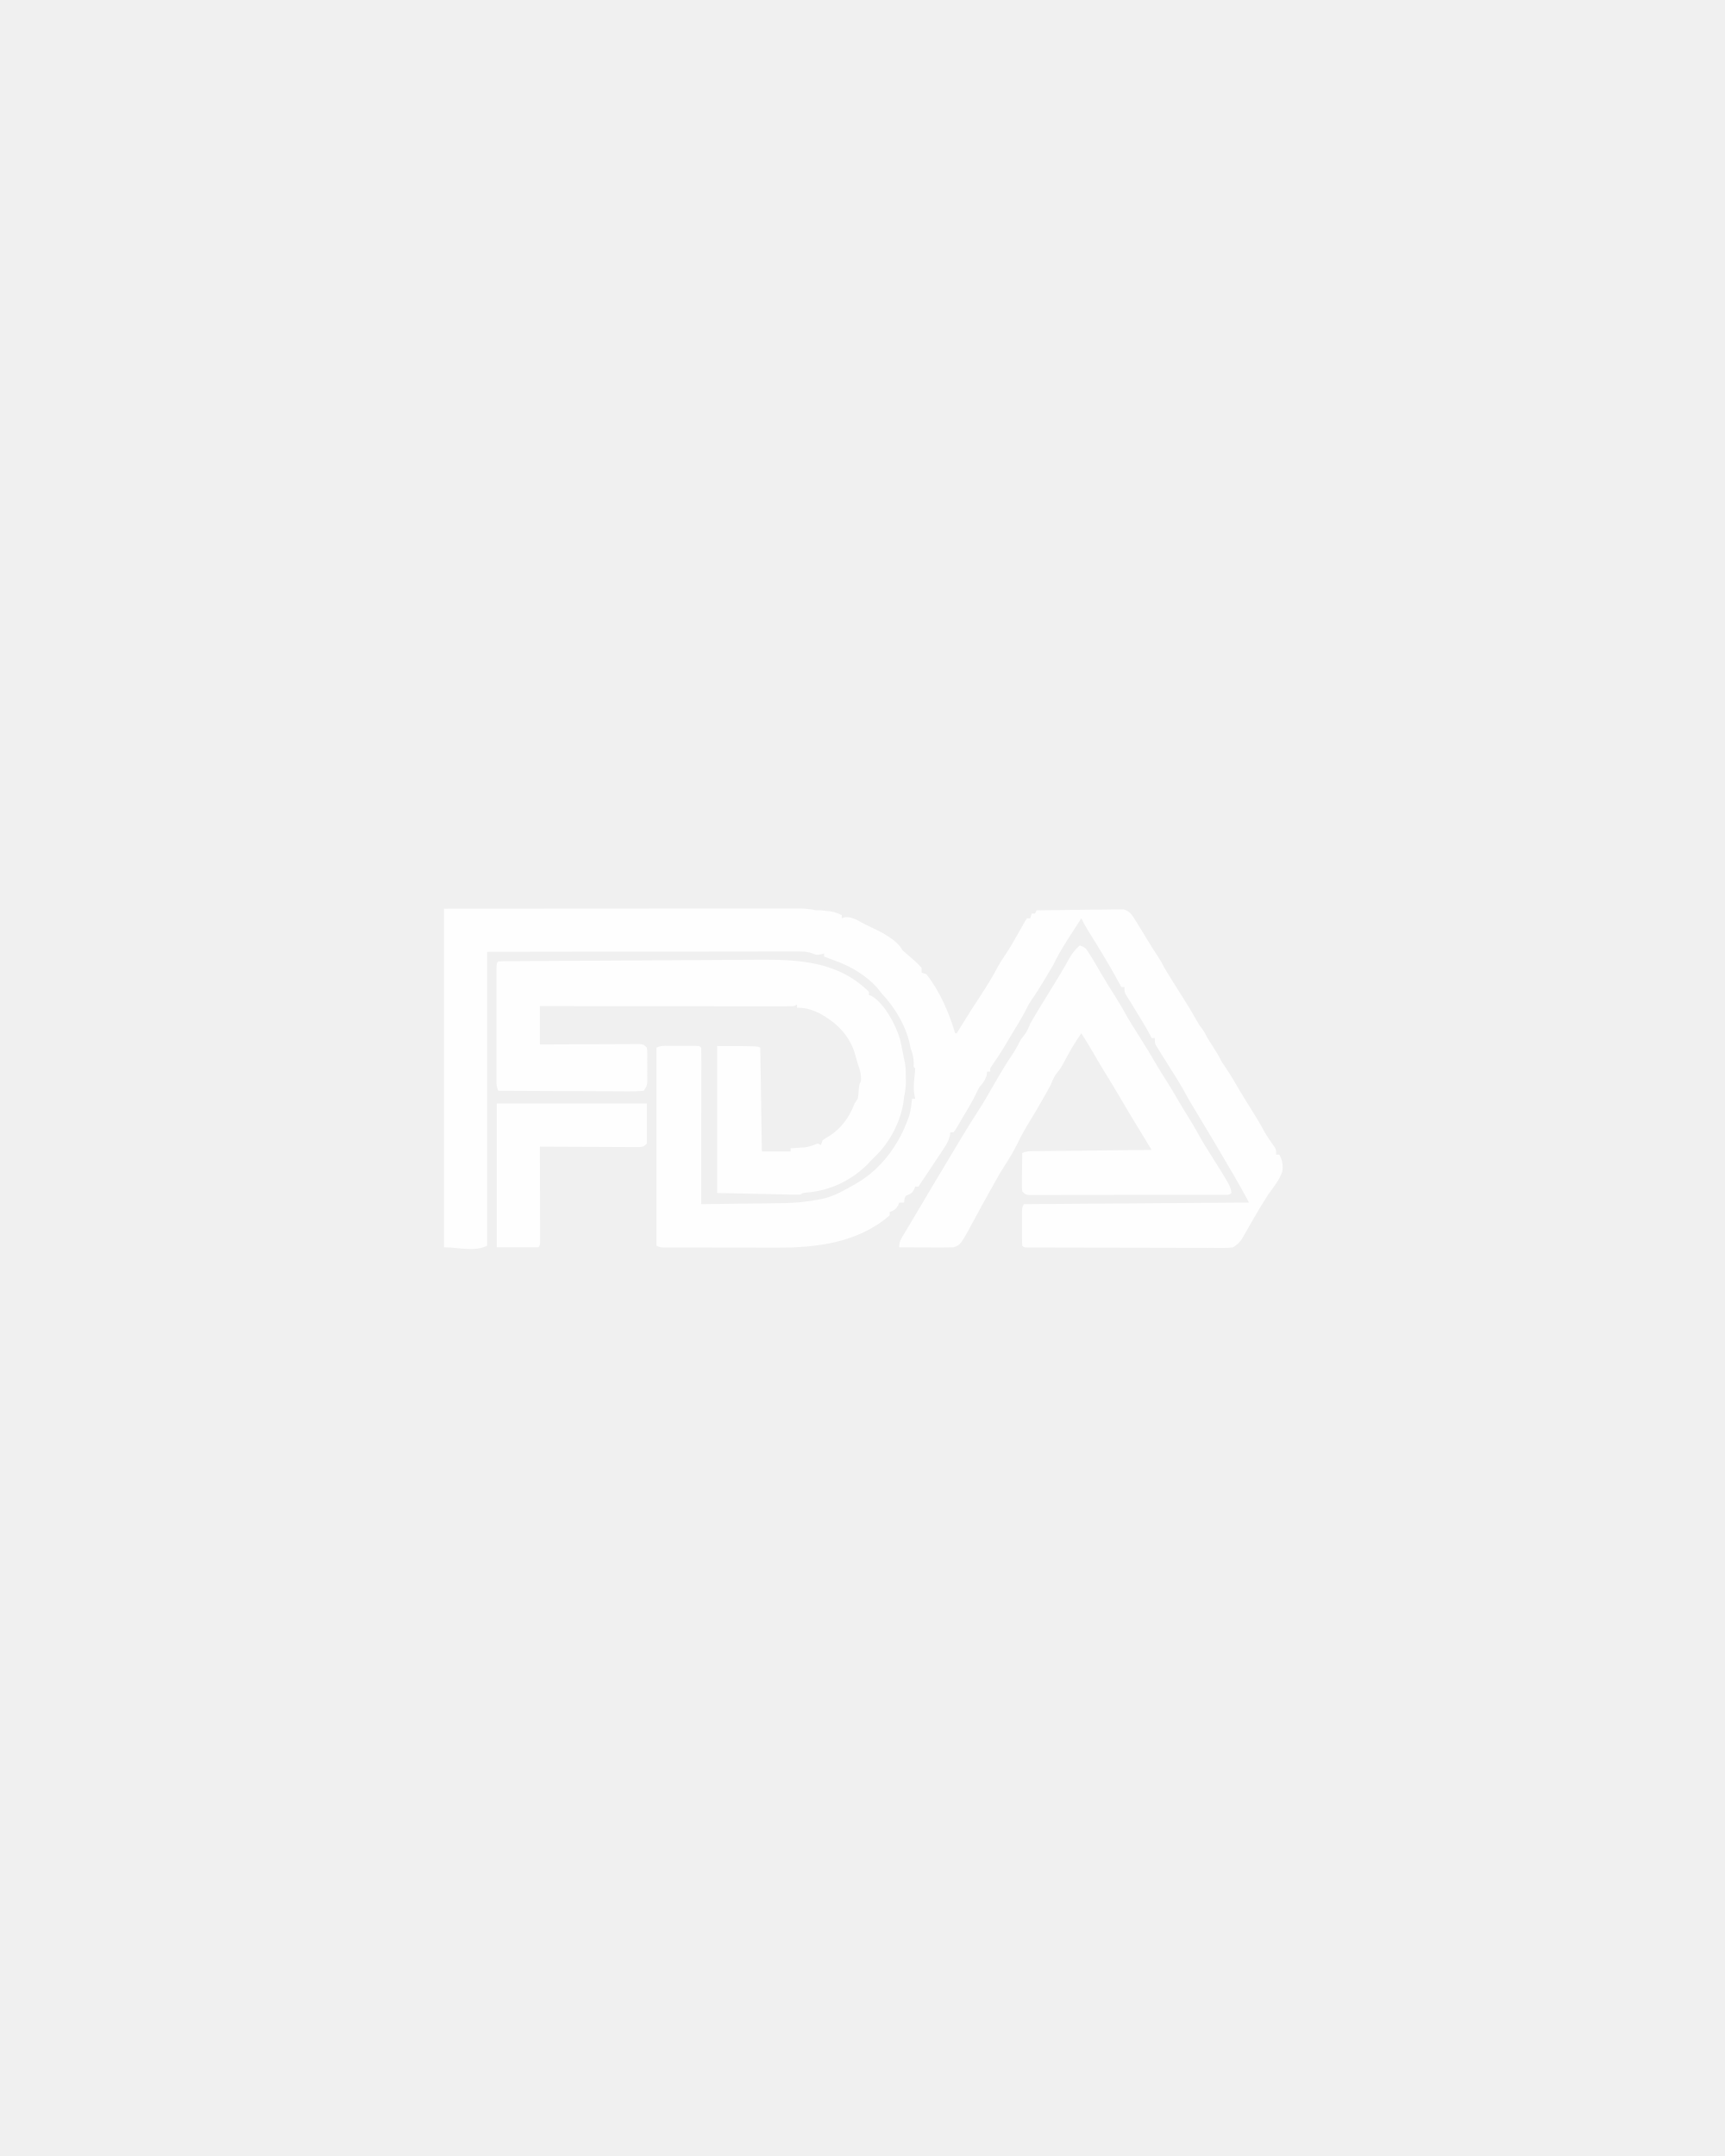
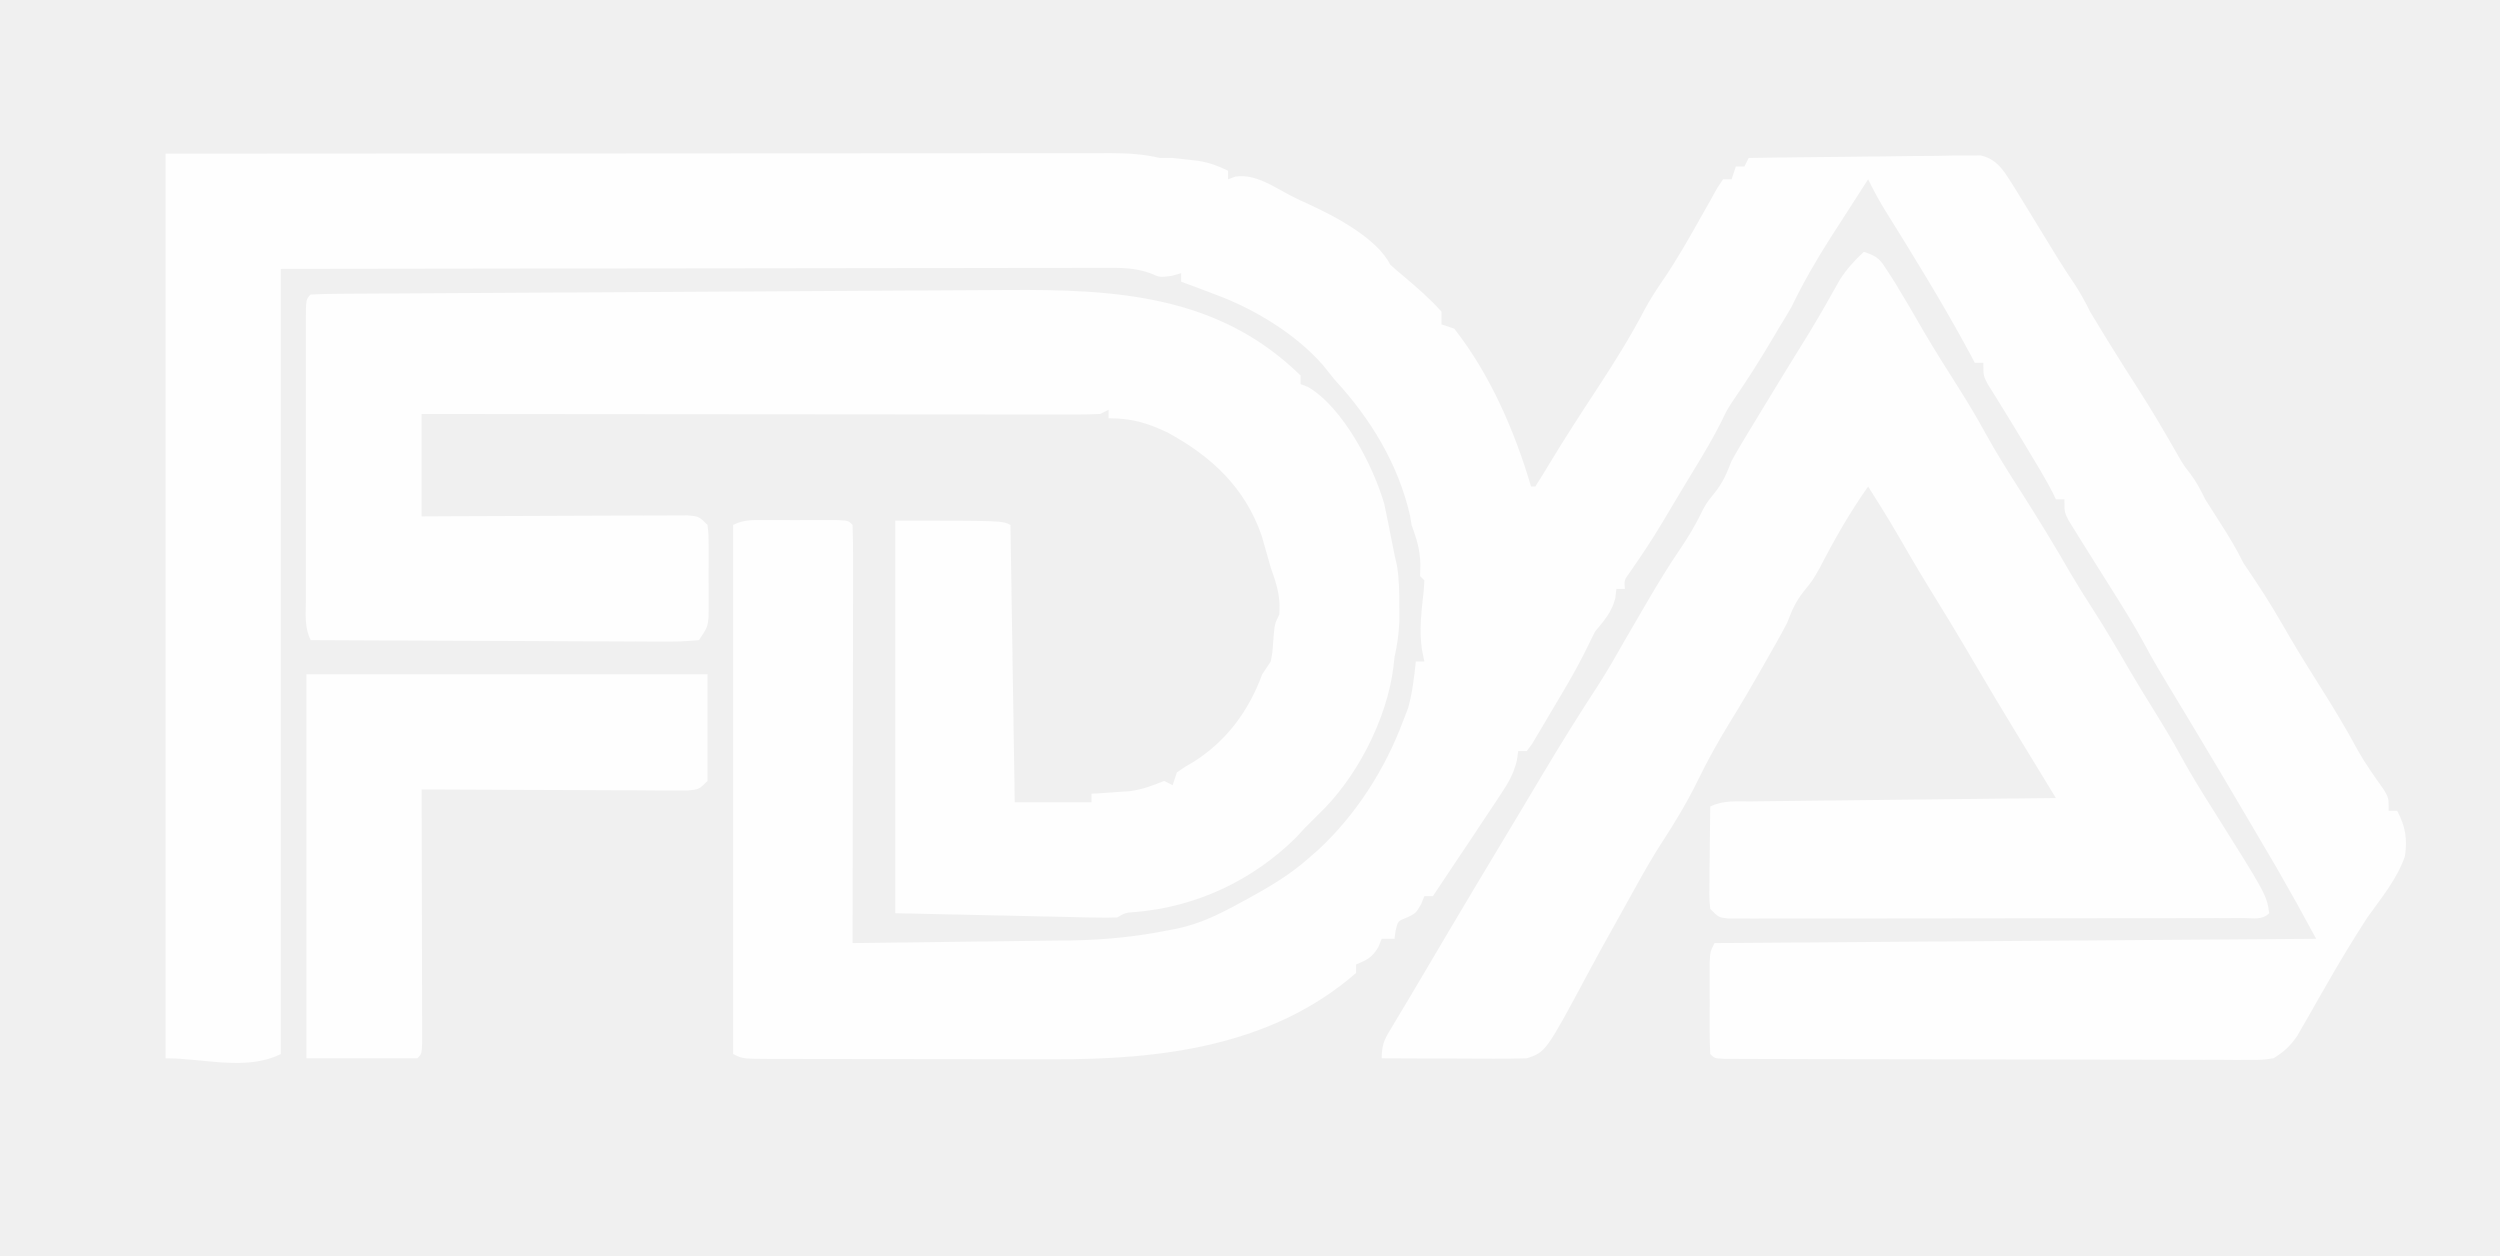
- <svg xmlns="http://www.w3.org/2000/svg" version="1.1" width="1080" height="1350">
-   <path d="M0 0 C56.975 -0.04 56.975 -0.04 80.803 -0.049 C86.248 -0.051 91.693 -0.053 97.137 -0.055 C98.161 -0.055 98.161 -0.055 99.205 -0.056 C110.226 -0.06 121.246 -0.068 132.266 -0.077 C143.574 -0.087 154.882 -0.092 166.19 -0.094 C172.542 -0.095 178.894 -0.098 185.247 -0.106 C191.223 -0.113 197.199 -0.115 203.175 -0.113 C205.371 -0.113 207.567 -0.115 209.762 -0.119 C212.756 -0.124 215.749 -0.123 218.743 -0.12 C219.616 -0.123 220.488 -0.126 221.387 -0.129 C225.412 -0.119 229.061 0.08 233 1 C233.99 1 234.98 1 236 1 C237.335 1.127 238.669 1.274 240 1.438 C240.681 1.519 241.361 1.6 242.062 1.684 C244.569 2.093 246.732 2.866 249 4 C249 4.66 249 5.32 249 6 C249.557 5.794 250.114 5.588 250.688 5.375 C255.389 4.613 259.809 7.849 263.91 9.949 C265.216 10.606 266.535 11.238 267.871 11.832 C274.018 14.631 283.915 19.829 287 26 C288.056 26.968 289.144 27.901 290.25 28.812 C293.325 31.412 296.313 33.988 299 37 C299 37.99 299 38.98 299 40 C299.99 40.33 300.98 40.66 302 41 C310.425 51.74 316.166 64.997 320 78 C320.33 78 320.66 78 321 78 C322.121 76.274 323.194 74.516 324.25 72.75 C327.902 66.697 331.742 60.782 335.625 54.875 C339.607 48.802 343.392 42.733 346.754 36.289 C348.009 33.984 349.392 31.852 350.875 29.688 C354.285 24.712 357.211 19.487 360.168 14.234 C360.773 13.167 361.377 12.1 362 11 C362.532 10.036 363.065 9.072 363.613 8.078 C364.071 7.392 364.529 6.707 365 6 C365.66 6 366.32 6 367 6 C367.33 5.01 367.66 4.02 368 3 C368.66 3 369.32 3 370 3 C370.33 2.34 370.66 1.68 371 1 C378.363 0.884 385.725 0.795 393.088 0.741 C396.508 0.715 399.926 0.679 403.345 0.623 C407.277 0.558 411.208 0.534 415.141 0.512 C416.367 0.486 417.593 0.46 418.856 0.434 C419.997 0.433 421.138 0.433 422.313 0.432 C423.317 0.421 424.321 0.41 425.355 0.399 C429.767 1.402 431.215 4.811 433.584 8.4 C434.331 9.623 434.331 9.623 435.094 10.871 C435.649 11.775 436.205 12.68 436.777 13.611 C437.63 15.01 437.63 15.01 438.5 16.438 C439.634 18.291 440.77 20.144 441.906 21.996 C442.44 22.866 442.974 23.736 443.523 24.632 C444.742 26.586 445.989 28.506 447.281 30.41 C448.722 32.58 449.86 34.67 451 37 C452.212 39.031 453.443 41.051 454.688 43.062 C455.041 43.635 455.395 44.208 455.76 44.799 C457.994 48.408 460.268 51.991 462.562 55.562 C465.671 60.413 468.57 65.366 471.422 70.371 C472.918 72.967 472.918 72.967 474.578 75.098 C476.003 77.003 476.951 78.87 478 81 C479.15 82.844 480.318 84.677 481.5 86.5 C483.518 89.613 485.349 92.683 487 96 C487.877 97.346 488.774 98.679 489.688 100 C492.674 104.426 495.345 108.99 498.008 113.617 C500.307 117.522 502.708 121.355 505.125 125.188 C508.187 130.042 511.129 134.911 513.84 139.973 C515.649 143.134 517.753 146.088 519.863 149.055 C521 151 521 151 521 154 C521.66 154 522.32 154 523 154 C524.889 157.556 525.425 160.628 524.805 164.629 C522.99 169.977 519.247 174.44 516 179 C512.57 184.298 509.307 189.702 506.188 195.188 C505.458 196.458 504.729 197.729 504 199 C503.522 199.847 503.044 200.694 502.551 201.566 C502.039 202.452 501.527 203.338 501 204.25 C500.526 205.08 500.051 205.91 499.562 206.766 C497.864 209.195 496.519 210.446 494 212 C491.465 212.372 491.465 212.372 488.552 212.367 C487.446 212.373 486.34 212.379 485.2 212.384 C483.991 212.375 482.782 212.366 481.536 212.356 C479.621 212.36 479.621 212.36 477.668 212.363 C474.17 212.368 470.672 212.354 467.175 212.337 C463.517 212.322 459.859 212.323 456.201 212.322 C450.062 212.319 443.923 212.304 437.784 212.281 C429.895 212.252 422.005 212.242 414.116 212.238 C407.341 212.234 400.566 212.221 393.791 212.207 C391.609 212.203 389.426 212.2 387.244 212.197 C383.188 212.192 379.132 212.177 375.075 212.161 C373.253 212.159 373.253 212.159 371.393 212.158 C369.747 212.149 369.747 212.149 368.067 212.14 C367.107 212.137 366.147 212.134 365.158 212.131 C363 212 363 212 362 211 C361.901 209.243 361.869 207.482 361.867 205.723 C361.866 204.652 361.865 203.582 361.863 202.479 C361.867 201.351 361.871 200.224 361.875 199.062 C361.871 197.939 361.867 196.816 361.863 195.658 C361.865 194.05 361.865 194.05 361.867 192.41 C361.868 191.422 361.869 190.433 361.871 189.414 C362 187 362 187 363 185 C409.53 184.67 456.06 184.34 504 184 C499.461 175.631 499.461 175.631 494.75 167.375 C493.878 165.89 493.878 165.89 492.988 164.375 C492.332 163.261 491.676 162.148 491 161 C490.181 159.604 489.362 158.208 488.543 156.812 C483.726 148.605 478.879 140.419 473.957 132.274 C466.127 119.31 466.127 119.31 463.562 114.562 C461.231 110.289 458.651 106.183 456.062 102.062 C455.628 101.369 455.193 100.676 454.745 99.962 C452.838 96.925 450.929 93.888 449.02 90.852 C448.477 89.972 447.934 89.093 447.375 88.188 C446.908 87.439 446.442 86.69 445.961 85.918 C445 84 445 84 445 81 C444.34 81 443.68 81 443 81 C442.758 80.487 442.515 79.974 442.266 79.445 C440.57 76.169 438.659 73.03 436.75 69.875 C436.153 68.881 436.153 68.881 435.543 67.866 C433.739 64.865 431.922 61.874 430.074 58.898 C429.534 58.024 428.994 57.15 428.438 56.25 C427.962 55.492 427.486 54.734 426.996 53.953 C426 52 426 52 426 49 C425.34 49 424.68 49 424 49 C423.671 48.38 423.343 47.76 423.004 47.121 C416.691 35.367 409.679 24.03 402.629 12.707 C401.302 10.502 400.132 8.307 399 6 C396.743 9.496 394.496 12.997 392.25 16.5 C391.299 17.973 391.299 17.973 390.328 19.477 C386.876 24.87 383.782 30.235 381 36 C380.022 37.68 379.025 39.349 378 41 C377.54 41.779 377.08 42.557 376.605 43.359 C373.684 48.285 370.656 53.089 367.395 57.797 C365.914 60.054 365.914 60.054 364.594 62.812 C362.795 66.41 360.776 69.816 358.688 73.25 C357.883 74.581 357.078 75.911 356.273 77.242 C355.884 77.885 355.494 78.528 355.093 79.19 C353.652 81.577 352.233 83.977 350.812 86.375 C348.396 90.423 345.796 94.319 343.102 98.188 C341.827 99.931 341.827 99.931 342 102 C341.34 102 340.68 102 340 102 C339.918 102.722 339.835 103.444 339.75 104.188 C338.838 107.606 337.229 109.262 335 112 C334.06 113.882 333.122 115.764 332.198 117.653 C329.954 122.049 327.405 126.265 324.875 130.5 C324.069 131.877 324.069 131.877 323.246 133.281 C322.471 134.581 322.471 134.581 321.68 135.906 C321.213 136.693 320.746 137.48 320.265 138.291 C319.639 139.137 319.639 139.137 319 140 C318.34 140 317.68 140 317 140 C316.896 140.724 316.791 141.449 316.684 142.195 C315.93 145.287 314.816 147.227 313.062 149.875 C312.441 150.821 311.82 151.767 311.18 152.742 C310.46 153.817 309.741 154.892 309 156 C308.127 157.315 307.255 158.63 306.383 159.945 C303.931 163.637 301.467 167.319 299 171 C298.34 171.99 297.68 172.98 297 174 C296.34 174 295.68 174 295 174 C294.752 174.619 294.505 175.238 294.25 175.875 C293 178 293 178 290.938 179 C288.787 179.83 288.787 179.83 288.25 182.125 C288.168 182.744 288.085 183.363 288 184 C287.01 184 286.02 184 285 184 C284.752 184.619 284.505 185.238 284.25 185.875 C282.794 188.351 281.622 188.951 279 190 C279 190.66 279 191.32 279 192 C259.249 209.227 233.076 212.324 208.117 212.23 C206.009 212.229 203.901 212.229 201.793 212.229 C197.401 212.228 193.009 212.219 188.616 212.206 C182.978 212.189 177.34 212.185 171.702 212.186 C167.361 212.185 163.02 212.18 158.68 212.173 C156.599 212.17 154.519 212.168 152.438 212.167 C149.545 212.165 146.651 212.156 143.757 212.145 C142.464 212.146 142.464 212.146 141.144 212.147 C135.229 212.114 135.229 212.114 133 211 C133 170.08 133 129.16 133 87 C135.648 85.676 137.667 85.87 140.629 85.867 C141.746 85.866 142.863 85.865 144.014 85.863 C145.185 85.867 146.356 85.871 147.562 85.875 C148.737 85.871 149.912 85.867 151.123 85.863 C152.239 85.865 153.354 85.866 154.504 85.867 C155.533 85.868 156.563 85.869 157.623 85.871 C160 86 160 86 161 87 C161.095 90.044 161.126 93.065 161.114 96.11 C161.114 97.066 161.114 98.022 161.114 99.007 C161.113 102.183 161.105 105.359 161.098 108.535 C161.096 110.731 161.094 112.927 161.093 115.122 C161.09 120.914 161.08 126.706 161.069 132.498 C161.058 138.403 161.054 144.308 161.049 150.213 C161.038 161.809 161.021 173.404 161 185 C168.877 184.915 176.753 184.82 184.63 184.712 C188.288 184.663 191.947 184.617 195.605 184.578 C199.146 184.541 202.686 184.494 206.226 184.442 C208.213 184.415 210.2 184.397 212.188 184.379 C219.972 184.254 227.368 183.536 235 182 C235.728 181.861 236.457 181.721 237.207 181.577 C242.442 180.441 246.842 178.296 251.5 175.75 C252.248 175.345 252.997 174.94 253.768 174.523 C258.854 171.729 263.66 168.884 268 165 C268.71 164.381 269.421 163.762 270.152 163.125 C278.986 154.91 285.774 144.292 290 133 C290.392 131.989 290.784 130.979 291.188 129.938 C292.197 126.287 292.61 122.767 293 119 C293.66 119 294.32 119 295 119 C294.814 118.093 294.629 117.185 294.438 116.25 C293.74 111.609 294.337 107.116 294.844 102.477 C294.895 101.659 294.947 100.842 295 100 C294.67 99.67 294.34 99.34 294 99 C294.021 98.113 294.041 97.226 294.062 96.312 C293.996 92.779 293.195 90.305 292 87 C291.885 86.292 291.771 85.585 291.652 84.855 C288.879 72.715 282.358 62.03 274 53 C273.055 51.839 272.116 50.674 271.188 49.5 C264.825 42.228 255.036 36.302 246 33 C244.521 32.438 243.042 31.875 241.562 31.312 C239.799 30.663 239.799 30.663 238 30 C238 29.34 238 28.68 238 28 C237.278 28.206 236.556 28.413 235.812 28.625 C233 29 233 29 230.839 28.038 C227.131 26.682 223.661 26.73 219.768 26.759 C218.53 26.757 218.53 26.757 217.268 26.754 C214.506 26.751 211.743 26.762 208.981 26.773 C207 26.774 205.019 26.773 203.038 26.772 C197.661 26.771 192.283 26.783 186.905 26.797 C181.285 26.81 175.665 26.811 170.045 26.813 C159.403 26.819 148.76 26.836 138.118 26.856 C123.737 26.882 109.356 26.893 94.975 26.905 C72.316 26.924 49.658 26.964 27 27 C27 87.72 27 148.44 27 211 C18.945 215.028 9.006 212 0 212 C0 142.04 0 72.08 0 0 Z " fill="#FEFEFE" transform="translate(278,569)" />
-   <path d="M0 0 C0 0.66 0 1.32 0 2 C0.57 2.219 1.14 2.438 1.727 2.664 C10.005 7.529 17.006 21.165 19.594 30.035 C19.795 31.008 19.795 31.008 20 32 C20.165 32.793 20.33 33.586 20.5 34.402 C20.665 35.239 20.83 36.076 21 36.938 C21.165 37.772 21.33 38.606 21.5 39.465 C21.665 40.301 21.83 41.138 22 42 C22.183 42.785 22.366 43.57 22.555 44.379 C23.105 47.617 23.132 50.716 23.125 54 C23.128 55.196 23.13 56.392 23.133 57.625 C23.017 60.573 22.639 63.134 22 66 C21.916 66.77 21.832 67.539 21.746 68.332 C20.218 80.612 13.023 94.559 4 103 C3.526 103.474 3.051 103.949 2.562 104.438 C2.047 104.953 1.531 105.469 1 106 C0.319 106.743 -0.361 107.485 -1.062 108.25 C-11.312 118.378 -24.525 124.536 -38.758 125.719 C-41.033 125.878 -41.033 125.878 -43 127 C-44.666 127.062 -46.334 127.058 -48 127.022 C-49.584 126.991 -49.584 126.991 -51.199 126.96 C-52.868 126.92 -52.868 126.92 -54.57 126.879 C-56.101 126.848 -56.101 126.848 -57.662 126.816 C-61.483 126.737 -65.304 126.649 -69.125 126.562 C-77.664 126.377 -86.203 126.191 -95 126 C-95 95.64 -95 65.28 -95 34 C-70 34 -70 34 -68 35 C-67.67 56.45 -67.34 77.9 -67 100 C-61.06 100 -55.12 100 -49 100 C-49 99.34 -49 98.68 -49 98 C-47.788 97.927 -47.788 97.927 -46.551 97.852 C-44.948 97.739 -44.948 97.739 -43.312 97.625 C-41.729 97.521 -41.729 97.521 -40.113 97.414 C-37.091 97.012 -34.805 96.13 -32 95 C-31.34 95.33 -30.68 95.66 -30 96 C-29.67 95.01 -29.34 94.02 -29 93 C-27.215 91.746 -27.215 91.746 -24.938 90.438 C-17.241 85.503 -12.127 78.512 -9 70 C-8.01 68.515 -8.01 68.515 -7 67 C-6.582 64.788 -6.582 64.788 -6.438 62.438 C-6.096 58.192 -6.096 58.192 -5 56 C-4.656 51.868 -5.611 48.874 -7 45 C-7.719 42.524 -8.425 40.045 -9.121 37.562 C-12.983 26.303 -20.908 18.902 -31.195 13.34 C-35.947 11.07 -39.666 10 -45 10 C-45 9.34 -45 8.68 -45 8 C-45.66 8.33 -46.32 8.66 -47 9 C-49.091 9.094 -51.184 9.122 -53.277 9.12 C-54.253 9.122 -54.253 9.122 -55.249 9.123 C-57.441 9.124 -59.632 9.119 -61.823 9.114 C-63.39 9.113 -64.956 9.113 -66.523 9.114 C-70.785 9.114 -75.047 9.108 -79.31 9.101 C-83.76 9.095 -88.211 9.095 -92.662 9.093 C-101.095 9.09 -109.527 9.082 -117.96 9.072 C-127.558 9.061 -137.157 9.055 -146.755 9.05 C-166.503 9.04 -186.252 9.022 -206 9 C-206 16.92 -206 24.84 -206 33 C-204.041 32.99 -202.083 32.979 -200.065 32.968 C-193.603 32.936 -187.141 32.913 -180.679 32.896 C-176.76 32.886 -172.841 32.872 -168.922 32.849 C-165.142 32.827 -161.362 32.815 -157.582 32.81 C-156.137 32.807 -154.693 32.799 -153.249 32.789 C-151.231 32.774 -149.212 32.773 -147.194 32.773 C-145.468 32.766 -145.468 32.766 -143.708 32.759 C-141 33 -141 33 -139 35 C-138.741 37.383 -138.741 37.383 -138.734 40.34 C-138.731 41.934 -138.731 41.934 -138.727 43.561 C-138.734 44.675 -138.742 45.789 -138.75 46.938 C-138.738 48.603 -138.738 48.603 -138.727 50.303 C-138.729 51.367 -138.732 52.431 -138.734 53.527 C-138.737 54.504 -138.739 55.481 -138.741 56.488 C-139 59 -139 59 -141 62 C-143.931 62.286 -146.649 62.378 -149.581 62.341 C-150.912 62.341 -150.912 62.341 -152.271 62.342 C-155.215 62.34 -158.158 62.316 -161.102 62.293 C-163.139 62.287 -165.176 62.283 -167.214 62.28 C-172.583 62.269 -177.952 62.239 -183.321 62.206 C-188.798 62.175 -194.274 62.162 -199.75 62.146 C-210.5 62.114 -221.25 62.063 -232 62 C-233.5 59 -233.139 55.918 -233.129 52.629 C-233.131 51.869 -233.133 51.11 -233.135 50.327 C-233.139 47.811 -233.136 45.294 -233.133 42.777 C-233.133 41.034 -233.134 39.29 -233.136 37.547 C-233.137 33.891 -233.135 30.235 -233.13 26.579 C-233.125 21.882 -233.128 17.185 -233.134 12.488 C-233.138 8.888 -233.136 5.288 -233.134 1.687 C-233.133 -0.045 -233.134 -1.778 -233.136 -3.51 C-233.139 -5.926 -233.135 -8.342 -233.129 -10.758 C-233.131 -11.481 -233.133 -12.203 -233.136 -12.948 C-233.114 -17.886 -233.114 -17.886 -232 -19 C-229.733 -19.112 -227.462 -19.151 -225.192 -19.165 C-224.471 -19.171 -223.751 -19.176 -223.008 -19.182 C-220.575 -19.2 -218.142 -19.21 -215.709 -19.221 C-213.971 -19.232 -212.233 -19.244 -210.496 -19.256 C-205.757 -19.287 -201.019 -19.313 -196.28 -19.336 C-192.32 -19.357 -188.36 -19.38 -184.4 -19.404 C-175.042 -19.46 -165.684 -19.51 -156.326 -19.558 C-146.7 -19.606 -137.074 -19.663 -127.448 -19.723 C-119.172 -19.775 -110.897 -19.822 -102.622 -19.866 C-97.685 -19.892 -92.748 -19.92 -87.811 -19.951 C-83.153 -19.981 -78.495 -20.005 -73.837 -20.025 C-72.14 -20.033 -70.442 -20.043 -68.744 -20.055 C-43.437 -20.232 -19.262 -18.914 0 0 Z M19 34 C20 36 20 36 20 36 Z M-6 43 C-5 45 -5 45 -5 45 Z " fill="#FEFEFE" transform="translate(544,621)" />
-   <path d="M0 0 C3.475 1.158 3.835 1.827 5.75 4.812 C6.276 5.632 6.802 6.452 7.344 7.297 C9.632 11.032 11.823 14.82 14.008 18.617 C16.696 23.182 19.517 27.66 22.36 32.129 C24.494 35.503 26.521 38.904 28.438 42.406 C31.055 47.172 33.94 51.738 36.875 56.312 C40.865 62.575 44.731 68.871 48.426 75.312 C50.052 78.088 51.759 80.795 53.5 83.5 C56.535 88.218 59.372 93.028 62.176 97.887 C64.109 101.186 66.109 104.438 68.125 107.688 C70.294 111.19 72.418 114.688 74.375 118.312 C76.703 122.59 79.281 126.693 81.875 130.812 C94.368 150.68 94.368 150.68 95 155 C93.332 156.668 91.326 156.13 89.034 156.134 C87.421 156.14 87.421 156.14 85.775 156.147 C84.585 156.146 83.394 156.146 82.168 156.145 C80.923 156.149 79.677 156.152 78.394 156.155 C74.969 156.163 71.543 156.167 68.118 156.167 C65.262 156.168 62.407 156.172 59.551 156.175 C52.816 156.184 46.082 156.186 39.347 156.185 C32.39 156.185 25.433 156.195 18.477 156.211 C12.512 156.224 6.548 156.229 0.584 156.229 C-2.982 156.229 -6.548 156.231 -10.114 156.242 C-14.089 156.253 -18.064 156.249 -22.039 156.243 C-23.821 156.251 -23.821 156.251 -25.639 156.26 C-26.718 156.256 -27.796 156.252 -28.907 156.247 C-29.848 156.248 -30.788 156.248 -31.758 156.249 C-34 156 -34 156 -36 154 C-36.227 151.57 -36.227 151.57 -36.195 148.555 C-36.189 147.478 -36.182 146.402 -36.176 145.293 C-36.151 143.601 -36.151 143.601 -36.125 141.875 C-36.116 140.739 -36.107 139.604 -36.098 138.434 C-36.074 135.622 -36.041 132.811 -36 130 C-32.978 128.489 -29.838 128.821 -26.521 128.795 C-25.75 128.785 -24.979 128.775 -24.185 128.765 C-21.631 128.733 -19.077 128.708 -16.523 128.684 C-14.755 128.663 -12.987 128.642 -11.218 128.621 C-6.559 128.565 -1.9 128.516 2.759 128.468 C7.511 128.418 12.263 128.362 17.016 128.307 C26.344 128.199 35.672 128.098 45 128 C44.604 127.351 44.208 126.702 43.8 126.033 C41.978 123.046 40.157 120.058 38.336 117.07 C37.713 116.05 37.091 115.029 36.449 113.978 C32.79 107.973 29.172 101.947 25.625 95.875 C22.123 89.884 18.532 83.961 14.875 78.062 C12.385 73.996 9.999 69.872 7.609 65.746 C5.481 62.114 3.255 58.554 1 55 C-3.29 61.081 -6.885 67.368 -10.289 73.984 C-12 77 -12 77 -14.086 79.578 C-16.044 82.056 -16.879 84.068 -18 87 C-19.41 89.706 -20.925 92.351 -22.438 95 C-23.03 96.048 -23.03 96.048 -23.635 97.117 C-26.145 101.544 -28.717 105.926 -31.395 110.254 C-34.139 114.723 -36.646 119.219 -38.938 123.938 C-41.44 129.047 -44.3 133.781 -47.406 138.543 C-49.41 141.632 -51.211 144.781 -53 148 C-53.388 148.696 -53.776 149.392 -54.176 150.109 C-55.025 151.634 -55.873 153.161 -56.719 154.688 C-58.371 157.67 -60.032 160.647 -61.691 163.625 C-62.606 165.286 -63.509 166.953 -64.402 168.625 C-74.512 187.504 -74.512 187.504 -79 189 C-81.586 189.085 -84.145 189.116 -86.73 189.098 C-87.481 189.096 -88.231 189.095 -89.004 189.093 C-91.399 189.088 -93.793 189.075 -96.188 189.062 C-97.812 189.057 -99.436 189.053 -101.061 189.049 C-105.04 189.038 -109.02 189.021 -113 189 C-113 185.414 -112.157 184.238 -110.312 181.188 C-109.669 180.112 -109.026 179.037 -108.363 177.93 C-107.992 177.313 -107.62 176.697 -107.237 176.062 C-105.868 173.78 -104.517 171.489 -103.168 169.195 C-95.406 156 -87.539 142.868 -79.649 129.748 C-78.217 127.361 -76.79 124.971 -75.367 122.578 C-71.072 115.359 -66.639 108.25 -62.043 101.219 C-59.913 97.863 -57.953 94.462 -56 91 C-54.815 88.957 -53.628 86.915 -52.438 84.875 C-51.859 83.882 -51.28 82.89 -50.684 81.867 C-48.226 77.682 -45.742 73.568 -43 69.562 C-41.262 66.982 -39.771 64.541 -38.375 61.75 C-37 59 -37 59 -34.938 56.438 C-32.971 53.964 -32.153 51.916 -31 49 C-30.187 47.513 -29.339 46.044 -28.461 44.594 C-27.967 43.774 -27.473 42.954 -26.964 42.109 C-26.439 41.248 -25.915 40.387 -25.375 39.5 C-24.836 38.608 -24.297 37.716 -23.741 36.797 C-20.132 30.834 -16.484 24.895 -12.809 18.973 C-10.324 14.889 -7.973 10.731 -5.641 6.559 C-3.998 3.997 -2.229 2.06 0 0 Z " fill="#FEFEFE" transform="translate(676,592)" />
-   <path d="M0 0 C31.02 0 62.04 0 94 0 C94 8.25 94 16.5 94 25 C92 27 92 27 89.292 27.241 C88.142 27.236 86.991 27.232 85.806 27.227 C83.854 27.227 83.854 27.227 81.863 27.227 C80.437 27.216 79.012 27.206 77.586 27.195 C76.131 27.192 74.677 27.189 73.223 27.187 C69.392 27.179 65.562 27.159 61.731 27.137 C57.823 27.117 53.916 27.108 50.008 27.098 C42.338 27.076 34.669 27.042 27 27 C27.002 27.775 27.004 28.549 27.007 29.347 C27.027 36.631 27.042 43.915 27.052 51.2 C27.057 54.945 27.064 58.69 27.075 62.435 C27.086 66.047 27.092 69.658 27.095 73.27 C27.097 74.651 27.1 76.031 27.106 77.412 C27.113 79.34 27.113 81.267 27.114 83.195 C27.116 84.294 27.118 85.393 27.12 86.526 C27 89 27 89 26 90 C17.42 90 8.84 90 0 90 C0 60.3 0 30.6 0 0 Z " fill="#FEFEFE" transform="translate(311,691)" />
-   <path d="" fill="#FFFFFF" transform="translate(0,0)" />
-   <path d="" fill="#FFFFFF" transform="translate(0,0)" />
-   <path d="M0 0 C3 1 3 1 3 1 Z " fill="#FFFFFF" transform="translate(503,596)" />
-   <path d="" fill="#FFFFFF" transform="translate(0,0)" />
-   <path d="" fill="#FFFFFF" transform="translate(0,0)" />
-   <path d="" fill="#FFFFFF" transform="translate(0,0)" />
-   <path d="" fill="#FFFFFF" transform="translate(0,0)" />
-   <path d="" fill="#FFFFFF" transform="translate(0,0)" />
-   <path d="" fill="#FFFFFF" transform="translate(0,0)" />
-   <path d="" fill="#FFFFFF" transform="translate(0,0)" />
-   <path d="" fill="#FFFFFF" transform="translate(0,0)" />
+ <svg xmlns="http://www.w3.org/2000/svg" version="1.1" viewBox="239.186 532.98 585.9 294.3" style="max-height: 500px" width="585.9" height="294.3">
+   <path transform="translate(278,569)" fill="#FEFEFE" d="M0 0 C56.975 -0.04 56.975 -0.04 80.803 -0.049 C86.248 -0.051 91.693 -0.053 97.137 -0.055 C98.161 -0.055 98.161 -0.055 99.205 -0.056 C110.226 -0.06 121.246 -0.068 132.266 -0.077 C143.574 -0.087 154.882 -0.092 166.19 -0.094 C172.542 -0.095 178.894 -0.098 185.247 -0.106 C191.223 -0.113 197.199 -0.115 203.175 -0.113 C205.371 -0.113 207.567 -0.115 209.762 -0.119 C212.756 -0.124 215.749 -0.123 218.743 -0.12 C219.616 -0.123 220.488 -0.126 221.387 -0.129 C225.412 -0.119 229.061 0.08 233 1 C233.99 1 234.98 1 236 1 C237.335 1.127 238.669 1.274 240 1.438 C240.681 1.519 241.361 1.6 242.062 1.684 C244.569 2.093 246.732 2.866 249 4 C249 4.66 249 5.32 249 6 C249.557 5.794 250.114 5.588 250.688 5.375 C255.389 4.613 259.809 7.849 263.91 9.949 C265.216 10.606 266.535 11.238 267.871 11.832 C274.018 14.631 283.915 19.829 287 26 C288.056 26.968 289.144 27.901 290.25 28.812 C293.325 31.412 296.313 33.988 299 37 C299 37.99 299 38.98 299 40 C299.99 40.33 300.98 40.66 302 41 C310.425 51.74 316.166 64.997 320 78 C320.33 78 320.66 78 321 78 C322.121 76.274 323.194 74.516 324.25 72.75 C327.902 66.697 331.742 60.782 335.625 54.875 C339.607 48.802 343.392 42.733 346.754 36.289 C348.009 33.984 349.392 31.852 350.875 29.688 C354.285 24.712 357.211 19.487 360.168 14.234 C360.773 13.167 361.377 12.1 362 11 C362.532 10.036 363.065 9.072 363.613 8.078 C364.071 7.392 364.529 6.707 365 6 C365.66 6 366.32 6 367 6 C367.33 5.01 367.66 4.02 368 3 C368.66 3 369.32 3 370 3 C370.33 2.34 370.66 1.68 371 1 C378.363 0.884 385.725 0.795 393.088 0.741 C396.508 0.715 399.926 0.679 403.345 0.623 C407.277 0.558 411.208 0.534 415.141 0.512 C416.367 0.486 417.593 0.46 418.856 0.434 C419.997 0.433 421.138 0.433 422.313 0.432 C423.317 0.421 424.321 0.41 425.355 0.399 C429.767 1.402 431.215 4.811 433.584 8.4 C434.331 9.623 434.331 9.623 435.094 10.871 C435.649 11.775 436.205 12.68 436.777 13.611 C437.63 15.01 437.63 15.01 438.5 16.438 C439.634 18.291 440.77 20.144 441.906 21.996 C442.44 22.866 442.974 23.736 443.523 24.632 C444.742 26.586 445.989 28.506 447.281 30.41 C448.722 32.58 449.86 34.67 451 37 C452.212 39.031 453.443 41.051 454.688 43.062 C455.041 43.635 455.395 44.208 455.76 44.799 C457.994 48.408 460.268 51.991 462.562 55.562 C465.671 60.413 468.57 65.366 471.422 70.371 C472.918 72.967 472.918 72.967 474.578 75.098 C476.003 77.003 476.951 78.87 478 81 C479.15 82.844 480.318 84.677 481.5 86.5 C483.518 89.613 485.349 92.683 487 96 C487.877 97.346 488.774 98.679 489.688 100 C492.674 104.426 495.345 108.99 498.008 113.617 C500.307 117.522 502.708 121.355 505.125 125.188 C508.187 130.042 511.129 134.911 513.84 139.973 C515.649 143.134 517.753 146.088 519.863 149.055 C521 151 521 151 521 154 C521.66 154 522.32 154 523 154 C524.889 157.556 525.425 160.628 524.805 164.629 C522.99 169.977 519.247 174.44 516 179 C512.57 184.298 509.307 189.702 506.188 195.188 C505.458 196.458 504.729 197.729 504 199 C503.522 199.847 503.044 200.694 502.551 201.566 C502.039 202.452 501.527 203.338 501 204.25 C500.526 205.08 500.051 205.91 499.562 206.766 C497.864 209.195 496.519 210.446 494 212 C491.465 212.372 491.465 212.372 488.552 212.367 C487.446 212.373 486.34 212.379 485.2 212.384 C483.991 212.375 482.782 212.366 481.536 212.356 C479.621 212.36 479.621 212.36 477.668 212.363 C474.17 212.368 470.672 212.354 467.175 212.337 C463.517 212.322 459.859 212.323 456.201 212.322 C450.062 212.319 443.923 212.304 437.784 212.281 C429.895 212.252 422.005 212.242 414.116 212.238 C407.341 212.234 400.566 212.221 393.791 212.207 C391.609 212.203 389.426 212.2 387.244 212.197 C383.188 212.192 379.132 212.177 375.075 212.161 C373.253 212.159 373.253 212.159 371.393 212.158 C369.747 212.149 369.747 212.149 368.067 212.14 C367.107 212.137 366.147 212.134 365.158 212.131 C363 212 363 212 362 211 C361.901 209.243 361.869 207.482 361.867 205.723 C361.866 204.652 361.865 203.582 361.863 202.479 C361.867 201.351 361.871 200.224 361.875 199.062 C361.871 197.939 361.867 196.816 361.863 195.658 C361.865 194.05 361.865 194.05 361.867 192.41 C361.868 191.422 361.869 190.433 361.871 189.414 C362 187 362 187 363 185 C409.53 184.67 456.06 184.34 504 184 C499.461 175.631 499.461 175.631 494.75 167.375 C493.878 165.89 493.878 165.89 492.988 164.375 C492.332 163.261 491.676 162.148 491 161 C490.181 159.604 489.362 158.208 488.543 156.812 C483.726 148.605 478.879 140.419 473.957 132.274 C466.127 119.31 466.127 119.31 463.562 114.562 C461.231 110.289 458.651 106.183 456.062 102.062 C455.628 101.369 455.193 100.676 454.745 99.962 C452.838 96.925 450.929 93.888 449.02 90.852 C448.477 89.972 447.934 89.093 447.375 88.188 C446.908 87.439 446.442 86.69 445.961 85.918 C445 84 445 84 445 81 C444.34 81 443.68 81 443 81 C442.758 80.487 442.515 79.974 442.266 79.445 C440.57 76.169 438.659 73.03 436.75 69.875 C436.153 68.881 436.153 68.881 435.543 67.866 C433.739 64.865 431.922 61.874 430.074 58.898 C429.534 58.024 428.994 57.15 428.438 56.25 C427.962 55.492 427.486 54.734 426.996 53.953 C426 52 426 52 426 49 C425.34 49 424.68 49 424 49 C423.671 48.38 423.343 47.76 423.004 47.121 C416.691 35.367 409.679 24.03 402.629 12.707 C401.302 10.502 400.132 8.307 399 6 C396.743 9.496 394.496 12.997 392.25 16.5 C391.299 17.973 391.299 17.973 390.328 19.477 C386.876 24.87 383.782 30.235 381 36 C380.022 37.68 379.025 39.349 378 41 C377.54 41.779 377.08 42.557 376.605 43.359 C373.684 48.285 370.656 53.089 367.395 57.797 C365.914 60.054 365.914 60.054 364.594 62.812 C362.795 66.41 360.776 69.816 358.688 73.25 C357.883 74.581 357.078 75.911 356.273 77.242 C355.884 77.885 355.494 78.528 355.093 79.19 C353.652 81.577 352.233 83.977 350.812 86.375 C348.396 90.423 345.796 94.319 343.102 98.188 C341.827 99.931 341.827 99.931 342 102 C341.34 102 340.68 102 340 102 C339.918 102.722 339.835 103.444 339.75 104.188 C338.838 107.606 337.229 109.262 335 112 C334.06 113.882 333.122 115.764 332.198 117.653 C329.954 122.049 327.405 126.265 324.875 130.5 C324.069 131.877 324.069 131.877 323.246 133.281 C322.471 134.581 322.471 134.581 321.68 135.906 C321.213 136.693 320.746 137.48 320.265 138.291 C319.639 139.137 319.639 139.137 319 140 C318.34 140 317.68 140 317 140 C316.896 140.724 316.791 141.449 316.684 142.195 C315.93 145.287 314.816 147.227 313.062 149.875 C312.441 150.821 311.82 151.767 311.18 152.742 C310.46 153.817 309.741 154.892 309 156 C308.127 157.315 307.255 158.63 306.383 159.945 C303.931 163.637 301.467 167.319 299 171 C298.34 171.99 297.68 172.98 297 174 C296.34 174 295.68 174 295 174 C294.752 174.619 294.505 175.238 294.25 175.875 C293 178 293 178 290.938 179 C288.787 179.83 288.787 179.83 288.25 182.125 C288.168 182.744 288.085 183.363 288 184 C287.01 184 286.02 184 285 184 C284.752 184.619 284.505 185.238 284.25 185.875 C282.794 188.351 281.622 188.951 279 190 C279 190.66 279 191.32 279 192 C259.249 209.227 233.076 212.324 208.117 212.23 C206.009 212.229 203.901 212.229 201.793 212.229 C197.401 212.228 193.009 212.219 188.616 212.206 C182.978 212.189 177.34 212.185 171.702 212.186 C167.361 212.185 163.02 212.18 158.68 212.173 C156.599 212.17 154.519 212.168 152.438 212.167 C149.545 212.165 146.651 212.156 143.757 212.145 C142.464 212.146 142.464 212.146 141.144 212.147 C135.229 212.114 135.229 212.114 133 211 C133 170.08 133 129.16 133 87 C135.648 85.676 137.667 85.87 140.629 85.867 C141.746 85.866 142.863 85.865 144.014 85.863 C145.185 85.867 146.356 85.871 147.562 85.875 C148.737 85.871 149.912 85.867 151.123 85.863 C152.239 85.865 153.354 85.866 154.504 85.867 C155.533 85.868 156.563 85.869 157.623 85.871 C160 86 160 86 161 87 C161.095 90.044 161.126 93.065 161.114 96.11 C161.114 97.066 161.114 98.022 161.114 99.007 C161.113 102.183 161.105 105.359 161.098 108.535 C161.096 110.731 161.094 112.927 161.093 115.122 C161.09 120.914 161.08 126.706 161.069 132.498 C161.058 138.403 161.054 144.308 161.049 150.213 C161.038 161.809 161.021 173.404 161 185 C168.877 184.915 176.753 184.82 184.63 184.712 C188.288 184.663 191.947 184.617 195.605 184.578 C199.146 184.541 202.686 184.494 206.226 184.442 C208.213 184.415 210.2 184.397 212.188 184.379 C219.972 184.254 227.368 183.536 235 182 C235.728 181.861 236.457 181.721 237.207 181.577 C242.442 180.441 246.842 178.296 251.5 175.75 C252.248 175.345 252.997 174.94 253.768 174.523 C258.854 171.729 263.66 168.884 268 165 C268.71 164.381 269.421 163.762 270.152 163.125 C278.986 154.91 285.774 144.292 290 133 C290.392 131.989 290.784 130.979 291.188 129.938 C292.197 126.287 292.61 122.767 293 119 C293.66 119 294.32 119 295 119 C294.814 118.093 294.629 117.185 294.438 116.25 C293.74 111.609 294.337 107.116 294.844 102.477 C294.895 101.659 294.947 100.842 295 100 C294.67 99.67 294.34 99.34 294 99 C294.021 98.113 294.041 97.226 294.062 96.312 C293.996 92.779 293.195 90.305 292 87 C291.885 86.292 291.771 85.585 291.652 84.855 C288.879 72.715 282.358 62.03 274 53 C273.055 51.839 272.116 50.674 271.188 49.5 C264.825 42.228 255.036 36.302 246 33 C244.521 32.438 243.042 31.875 241.562 31.312 C239.799 30.663 239.799 30.663 238 30 C238 29.34 238 28.68 238 28 C237.278 28.206 236.556 28.413 235.812 28.625 C233 29 233 29 230.839 28.038 C227.131 26.682 223.661 26.73 219.768 26.759 C218.53 26.757 218.53 26.757 217.268 26.754 C214.506 26.751 211.743 26.762 208.981 26.773 C207 26.774 205.019 26.773 203.038 26.772 C197.661 26.771 192.283 26.783 186.905 26.797 C181.285 26.81 175.665 26.811 170.045 26.813 C159.403 26.819 148.76 26.836 138.118 26.856 C123.737 26.882 109.356 26.893 94.975 26.905 C72.316 26.924 49.658 26.964 27 27 C27 87.72 27 148.44 27 211 C18.945 215.028 9.006 212 0 212 C0 142.04 0 72.08 0 0 Z" />
+   <path transform="translate(544,621)" fill="#FEFEFE" d="M0 0 C0 0.66 0 1.32 0 2 C0.57 2.219 1.14 2.438 1.727 2.664 C10.005 7.529 17.006 21.165 19.594 30.035 C19.795 31.008 19.795 31.008 20 32 C20.165 32.793 20.33 33.586 20.5 34.402 C20.665 35.239 20.83 36.076 21 36.938 C21.165 37.772 21.33 38.606 21.5 39.465 C21.665 40.301 21.83 41.138 22 42 C22.183 42.785 22.366 43.57 22.555 44.379 C23.105 47.617 23.132 50.716 23.125 54 C23.128 55.196 23.13 56.392 23.133 57.625 C23.017 60.573 22.639 63.134 22 66 C21.916 66.77 21.832 67.539 21.746 68.332 C20.218 80.612 13.023 94.559 4 103 C3.526 103.474 3.051 103.949 2.562 104.438 C2.047 104.953 1.531 105.469 1 106 C0.319 106.743 -0.361 107.485 -1.062 108.25 C-11.312 118.378 -24.525 124.536 -38.758 125.719 C-41.033 125.878 -41.033 125.878 -43 127 C-44.666 127.062 -46.334 127.058 -48 127.022 C-49.584 126.991 -49.584 126.991 -51.199 126.96 C-52.868 126.92 -52.868 126.92 -54.57 126.879 C-56.101 126.848 -56.101 126.848 -57.662 126.816 C-61.483 126.737 -65.304 126.649 -69.125 126.562 C-77.664 126.377 -86.203 126.191 -95 126 C-95 95.64 -95 65.28 -95 34 C-70 34 -70 34 -68 35 C-67.67 56.45 -67.34 77.9 -67 100 C-61.06 100 -55.12 100 -49 100 C-49 99.34 -49 98.68 -49 98 C-47.788 97.927 -47.788 97.927 -46.551 97.852 C-44.948 97.739 -44.948 97.739 -43.312 97.625 C-41.729 97.521 -41.729 97.521 -40.113 97.414 C-37.091 97.012 -34.805 96.13 -32 95 C-31.34 95.33 -30.68 95.66 -30 96 C-29.67 95.01 -29.34 94.02 -29 93 C-27.215 91.746 -27.215 91.746 -24.938 90.438 C-17.241 85.503 -12.127 78.512 -9 70 C-8.01 68.515 -8.01 68.515 -7 67 C-6.582 64.788 -6.582 64.788 -6.438 62.438 C-6.096 58.192 -6.096 58.192 -5 56 C-4.656 51.868 -5.611 48.874 -7 45 C-7.719 42.524 -8.425 40.045 -9.121 37.562 C-12.983 26.303 -20.908 18.902 -31.195 13.34 C-35.947 11.07 -39.666 10 -45 10 C-45 9.34 -45 8.68 -45 8 C-45.66 8.33 -46.32 8.66 -47 9 C-49.091 9.094 -51.184 9.122 -53.277 9.12 C-54.253 9.122 -54.253 9.122 -55.249 9.123 C-57.441 9.124 -59.632 9.119 -61.823 9.114 C-63.39 9.113 -64.956 9.113 -66.523 9.114 C-70.785 9.114 -75.047 9.108 -79.31 9.101 C-83.76 9.095 -88.211 9.095 -92.662 9.093 C-101.095 9.09 -109.527 9.082 -117.96 9.072 C-127.558 9.061 -137.157 9.055 -146.755 9.05 C-166.503 9.04 -186.252 9.022 -206 9 C-206 16.92 -206 24.84 -206 33 C-204.041 32.99 -202.083 32.979 -200.065 32.968 C-193.603 32.936 -187.141 32.913 -180.679 32.896 C-176.76 32.886 -172.841 32.872 -168.922 32.849 C-165.142 32.827 -161.362 32.815 -157.582 32.81 C-156.137 32.807 -154.693 32.799 -153.249 32.789 C-151.231 32.774 -149.212 32.773 -147.194 32.773 C-145.468 32.766 -145.468 32.766 -143.708 32.759 C-141 33 -141 33 -139 35 C-138.741 37.383 -138.741 37.383 -138.734 40.34 C-138.731 41.934 -138.731 41.934 -138.727 43.561 C-138.734 44.675 -138.742 45.789 -138.75 46.938 C-138.738 48.603 -138.738 48.603 -138.727 50.303 C-138.729 51.367 -138.732 52.431 -138.734 53.527 C-138.737 54.504 -138.739 55.481 -138.741 56.488 C-139 59 -139 59 -141 62 C-143.931 62.286 -146.649 62.378 -149.581 62.341 C-150.912 62.341 -150.912 62.341 -152.271 62.342 C-155.215 62.34 -158.158 62.316 -161.102 62.293 C-163.139 62.287 -165.176 62.283 -167.214 62.28 C-172.583 62.269 -177.952 62.239 -183.321 62.206 C-188.798 62.175 -194.274 62.162 -199.75 62.146 C-210.5 62.114 -221.25 62.063 -232 62 C-233.5 59 -233.139 55.918 -233.129 52.629 C-233.131 51.869 -233.133 51.11 -233.135 50.327 C-233.139 47.811 -233.136 45.294 -233.133 42.777 C-233.133 41.034 -233.134 39.29 -233.136 37.547 C-233.137 33.891 -233.135 30.235 -233.13 26.579 C-233.125 21.882 -233.128 17.185 -233.134 12.488 C-233.138 8.888 -233.136 5.288 -233.134 1.687 C-233.133 -0.045 -233.134 -1.778 -233.136 -3.51 C-233.139 -5.926 -233.135 -8.342 -233.129 -10.758 C-233.131 -11.481 -233.133 -12.203 -233.136 -12.948 C-233.114 -17.886 -233.114 -17.886 -232 -19 C-229.733 -19.112 -227.462 -19.151 -225.192 -19.165 C-224.471 -19.171 -223.751 -19.176 -223.008 -19.182 C-220.575 -19.2 -218.142 -19.21 -215.709 -19.221 C-213.971 -19.232 -212.233 -19.244 -210.496 -19.256 C-205.757 -19.287 -201.019 -19.313 -196.28 -19.336 C-192.32 -19.357 -188.36 -19.38 -184.4 -19.404 C-175.042 -19.46 -165.684 -19.51 -156.326 -19.558 C-146.7 -19.606 -137.074 -19.663 -127.448 -19.723 C-119.172 -19.775 -110.897 -19.822 -102.622 -19.866 C-97.685 -19.892 -92.748 -19.92 -87.811 -19.951 C-83.153 -19.981 -78.495 -20.005 -73.837 -20.025 C-72.14 -20.033 -70.442 -20.043 -68.744 -20.055 C-43.437 -20.232 -19.262 -18.914 0 0 Z M19 34 C20 36 20 36 20 36 Z M-6 43 C-5 45 -5 45 -5 45 Z" />
+   <path transform="translate(676,592)" fill="#FEFEFE" d="M0 0 C3.475 1.158 3.835 1.827 5.75 4.812 C6.276 5.632 6.802 6.452 7.344 7.297 C9.632 11.032 11.823 14.82 14.008 18.617 C16.696 23.182 19.517 27.66 22.36 32.129 C24.494 35.503 26.521 38.904 28.438 42.406 C31.055 47.172 33.94 51.738 36.875 56.312 C40.865 62.575 44.731 68.871 48.426 75.312 C50.052 78.088 51.759 80.795 53.5 83.5 C56.535 88.218 59.372 93.028 62.176 97.887 C64.109 101.186 66.109 104.438 68.125 107.688 C70.294 111.19 72.418 114.688 74.375 118.312 C76.703 122.59 79.281 126.693 81.875 130.812 C94.368 150.68 94.368 150.68 95 155 C93.332 156.668 91.326 156.13 89.034 156.134 C87.421 156.14 87.421 156.14 85.775 156.147 C84.585 156.146 83.394 156.146 82.168 156.145 C80.923 156.149 79.677 156.152 78.394 156.155 C74.969 156.163 71.543 156.167 68.118 156.167 C65.262 156.168 62.407 156.172 59.551 156.175 C52.816 156.184 46.082 156.186 39.347 156.185 C32.39 156.185 25.433 156.195 18.477 156.211 C12.512 156.224 6.548 156.229 0.584 156.229 C-2.982 156.229 -6.548 156.231 -10.114 156.242 C-14.089 156.253 -18.064 156.249 -22.039 156.243 C-23.821 156.251 -23.821 156.251 -25.639 156.26 C-26.718 156.256 -27.796 156.252 -28.907 156.247 C-29.848 156.248 -30.788 156.248 -31.758 156.249 C-34 156 -34 156 -36 154 C-36.227 151.57 -36.227 151.57 -36.195 148.555 C-36.189 147.478 -36.182 146.402 -36.176 145.293 C-36.151 143.601 -36.151 143.601 -36.125 141.875 C-36.116 140.739 -36.107 139.604 -36.098 138.434 C-36.074 135.622 -36.041 132.811 -36 130 C-32.978 128.489 -29.838 128.821 -26.521 128.795 C-25.75 128.785 -24.979 128.775 -24.185 128.765 C-21.631 128.733 -19.077 128.708 -16.523 128.684 C-14.755 128.663 -12.987 128.642 -11.218 128.621 C-6.559 128.565 -1.9 128.516 2.759 128.468 C7.511 128.418 12.263 128.362 17.016 128.307 C26.344 128.199 35.672 128.098 45 128 C44.604 127.351 44.208 126.702 43.8 126.033 C41.978 123.046 40.157 120.058 38.336 117.07 C37.713 116.05 37.091 115.029 36.449 113.978 C32.79 107.973 29.172 101.947 25.625 95.875 C22.123 89.884 18.532 83.961 14.875 78.062 C12.385 73.996 9.999 69.872 7.609 65.746 C5.481 62.114 3.255 58.554 1 55 C-3.29 61.081 -6.885 67.368 -10.289 73.984 C-12 77 -12 77 -14.086 79.578 C-16.044 82.056 -16.879 84.068 -18 87 C-19.41 89.706 -20.925 92.351 -22.438 95 C-23.03 96.048 -23.03 96.048 -23.635 97.117 C-26.145 101.544 -28.717 105.926 -31.395 110.254 C-34.139 114.723 -36.646 119.219 -38.938 123.938 C-41.44 129.047 -44.3 133.781 -47.406 138.543 C-49.41 141.632 -51.211 144.781 -53 148 C-53.388 148.696 -53.776 149.392 -54.176 150.109 C-55.025 151.634 -55.873 153.161 -56.719 154.688 C-58.371 157.67 -60.032 160.647 -61.691 163.625 C-62.606 165.286 -63.509 166.953 -64.402 168.625 C-74.512 187.504 -74.512 187.504 -79 189 C-81.586 189.085 -84.145 189.116 -86.73 189.098 C-87.481 189.096 -88.231 189.095 -89.004 189.093 C-91.399 189.088 -93.793 189.075 -96.188 189.062 C-97.812 189.057 -99.436 189.053 -101.061 189.049 C-105.04 189.038 -109.02 189.021 -113 189 C-113 185.414 -112.157 184.238 -110.312 181.188 C-109.669 180.112 -109.026 179.037 -108.363 177.93 C-107.992 177.313 -107.62 176.697 -107.237 176.062 C-105.868 173.78 -104.517 171.489 -103.168 169.195 C-95.406 156 -87.539 142.868 -79.649 129.748 C-78.217 127.361 -76.79 124.971 -75.367 122.578 C-71.072 115.359 -66.639 108.25 -62.043 101.219 C-59.913 97.863 -57.953 94.462 -56 91 C-54.815 88.957 -53.628 86.915 -52.438 84.875 C-51.859 83.882 -51.28 82.89 -50.684 81.867 C-48.226 77.682 -45.742 73.568 -43 69.562 C-41.262 66.982 -39.771 64.541 -38.375 61.75 C-37 59 -37 59 -34.938 56.438 C-32.971 53.964 -32.153 51.916 -31 49 C-30.187 47.513 -29.339 46.044 -28.461 44.594 C-27.967 43.774 -27.473 42.954 -26.964 42.109 C-26.439 41.248 -25.915 40.387 -25.375 39.5 C-24.836 38.608 -24.297 37.716 -23.741 36.797 C-20.132 30.834 -16.484 24.895 -12.809 18.973 C-10.324 14.889 -7.973 10.731 -5.641 6.559 C-3.998 3.997 -2.229 2.06 0 0 Z" />
+   <path transform="translate(311,691)" fill="#FEFEFE" d="M0 0 C31.02 0 62.04 0 94 0 C94 8.25 94 16.5 94 25 C92 27 92 27 89.292 27.241 C88.142 27.236 86.991 27.232 85.806 27.227 C83.854 27.227 83.854 27.227 81.863 27.227 C80.437 27.216 79.012 27.206 77.586 27.195 C76.131 27.192 74.677 27.189 73.223 27.187 C69.392 27.179 65.562 27.159 61.731 27.137 C57.823 27.117 53.916 27.108 50.008 27.098 C42.338 27.076 34.669 27.042 27 27 C27.002 27.775 27.004 28.549 27.007 29.347 C27.027 36.631 27.042 43.915 27.052 51.2 C27.057 54.945 27.064 58.69 27.075 62.435 C27.086 66.047 27.092 69.658 27.095 73.27 C27.097 74.651 27.1 76.031 27.106 77.412 C27.113 79.34 27.113 81.267 27.114 83.195 C27.116 84.294 27.118 85.393 27.12 86.526 C27 89 27 89 26 90 C17.42 90 8.84 90 0 90 C0 60.3 0 30.6 0 0 Z" />
+   <path transform="translate(0,0)" fill="#FFFFFF" d="" />
+   <path transform="translate(0,0)" fill="#FFFFFF" d="" />
+   <path transform="translate(503,596)" fill="#FFFFFF" d="M0 0 C3 1 3 1 3 1 Z" />
+   <path transform="translate(0,0)" fill="#FFFFFF" d="" />
+   <path transform="translate(0,0)" fill="#FFFFFF" d="" />
+   <path transform="translate(0,0)" fill="#FFFFFF" d="" />
+   <path transform="translate(0,0)" fill="#FFFFFF" d="" />
+   <path transform="translate(0,0)" fill="#FFFFFF" d="" />
+   <path transform="translate(0,0)" fill="#FFFFFF" d="" />
+   <path transform="translate(0,0)" fill="#FFFFFF" d="" />
+   <path transform="translate(0,0)" fill="#FFFFFF" d="" />
</svg>
